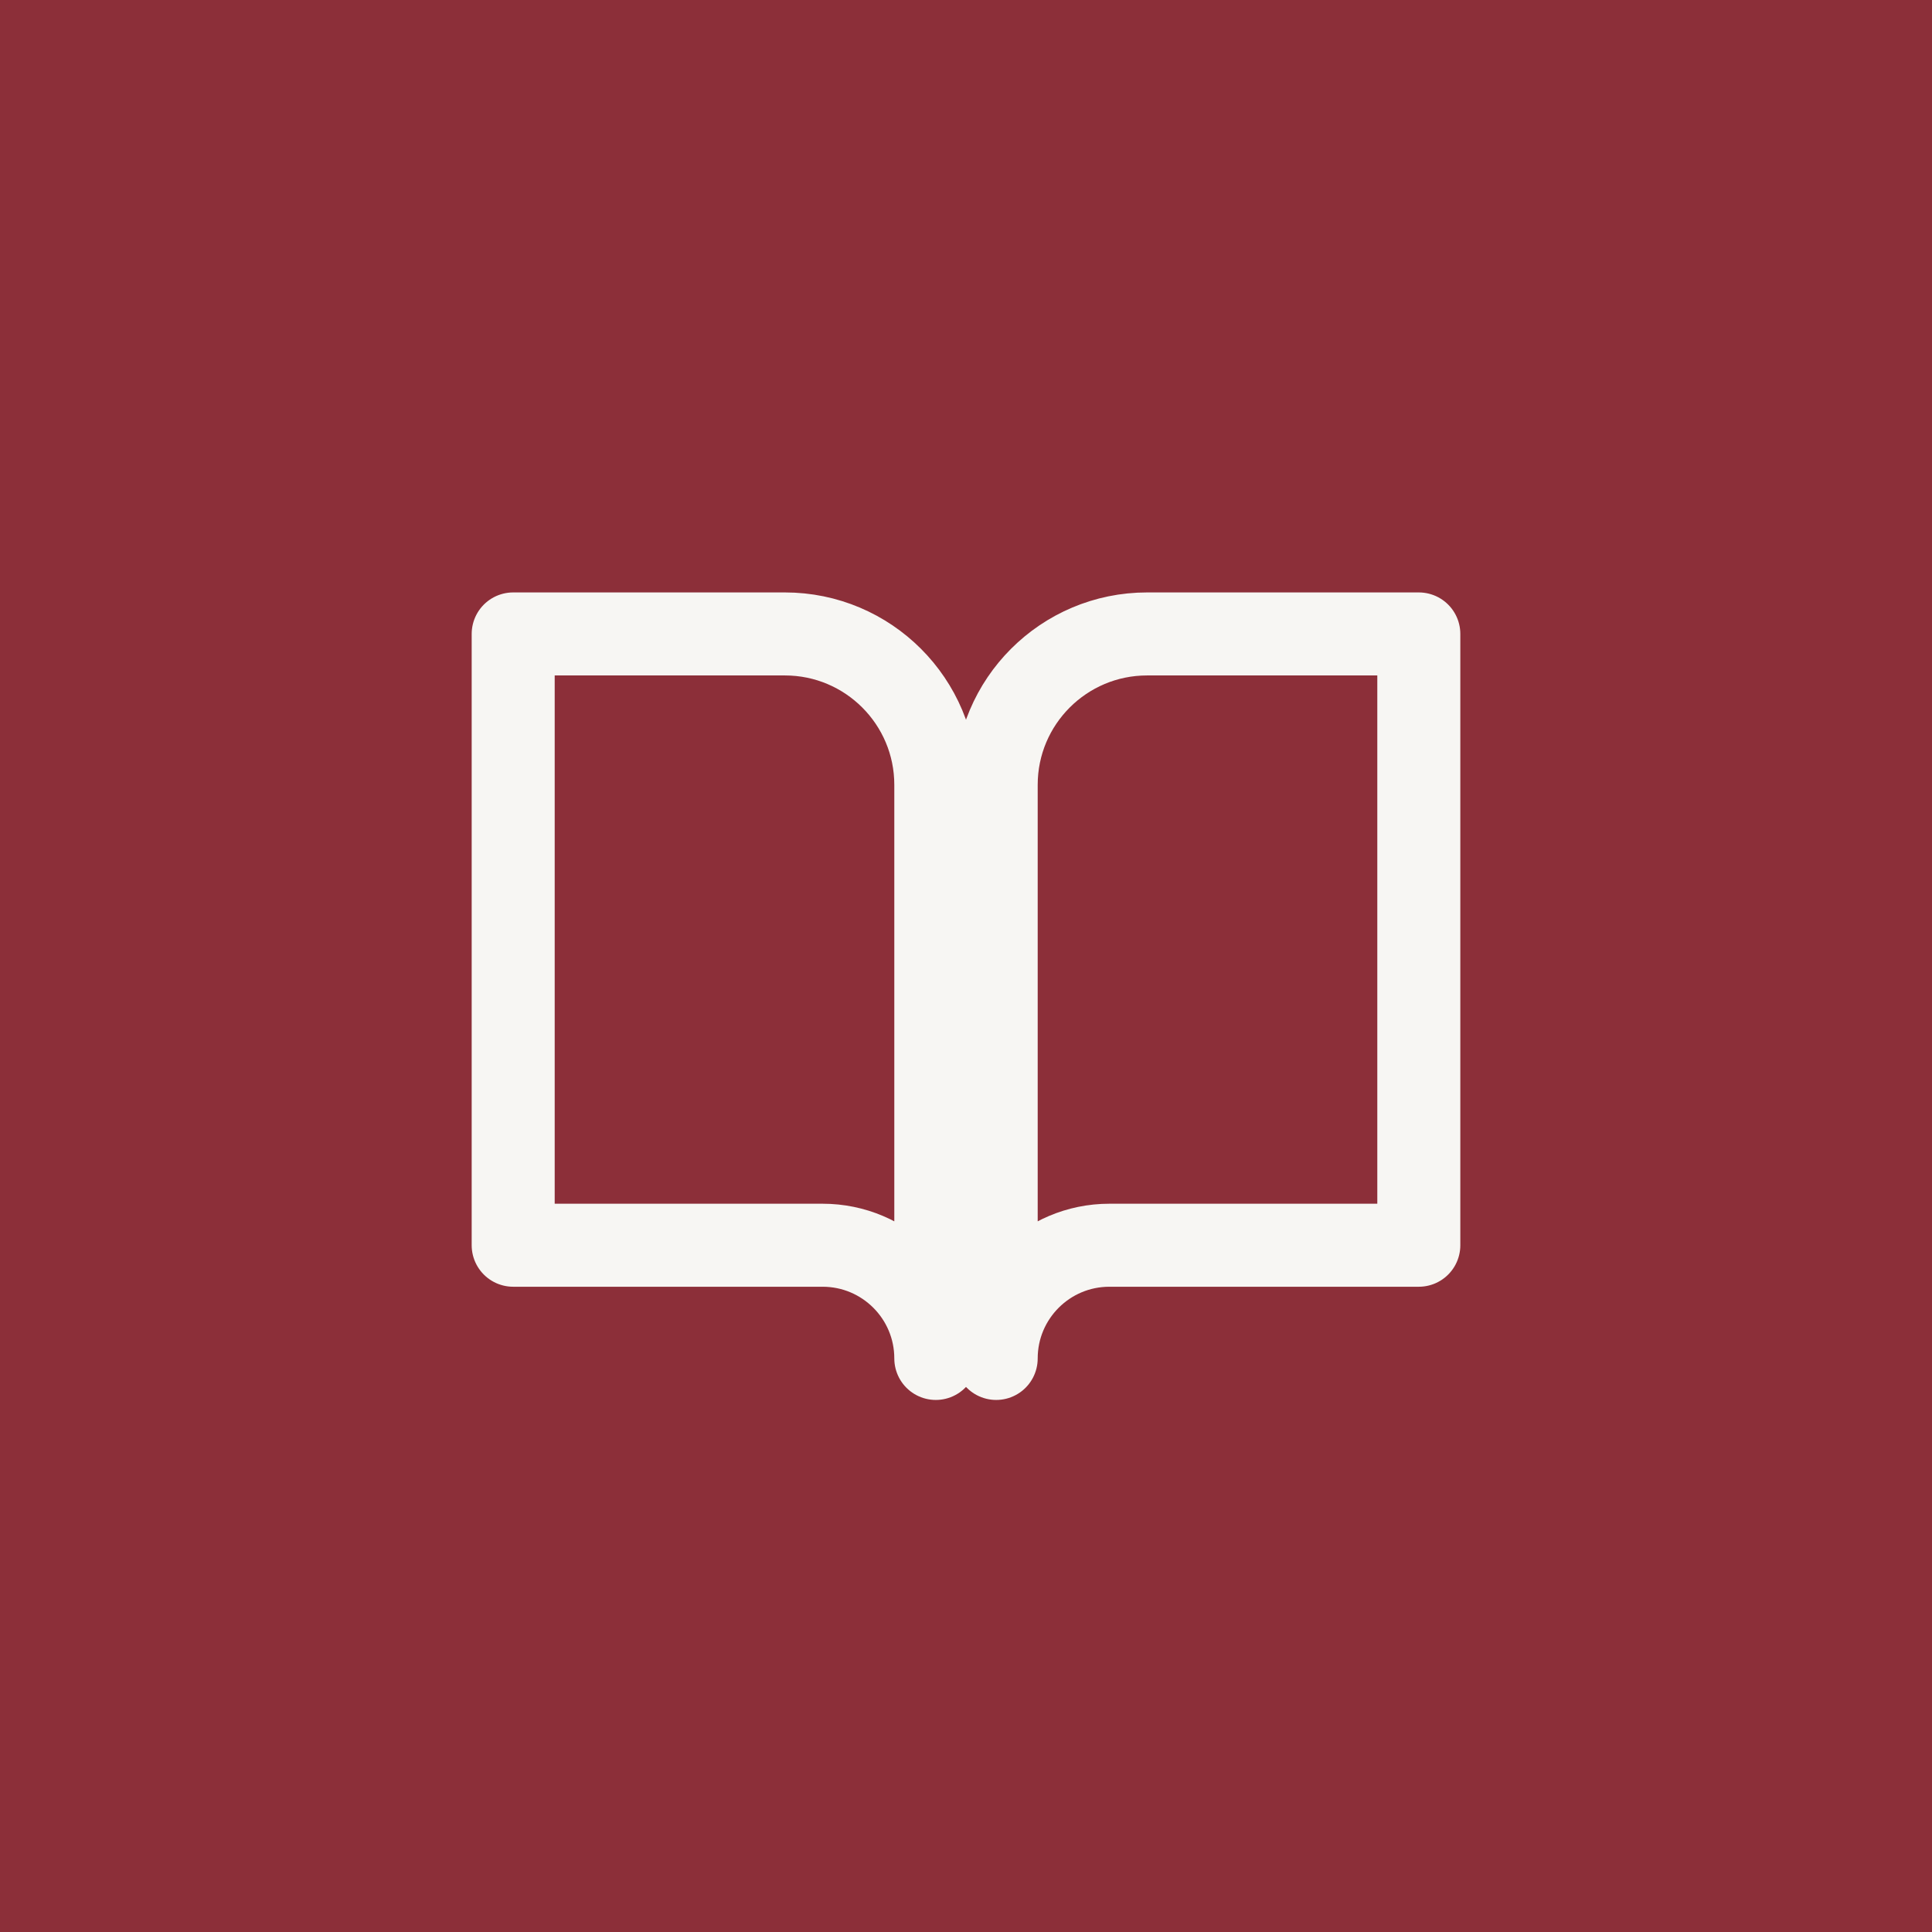
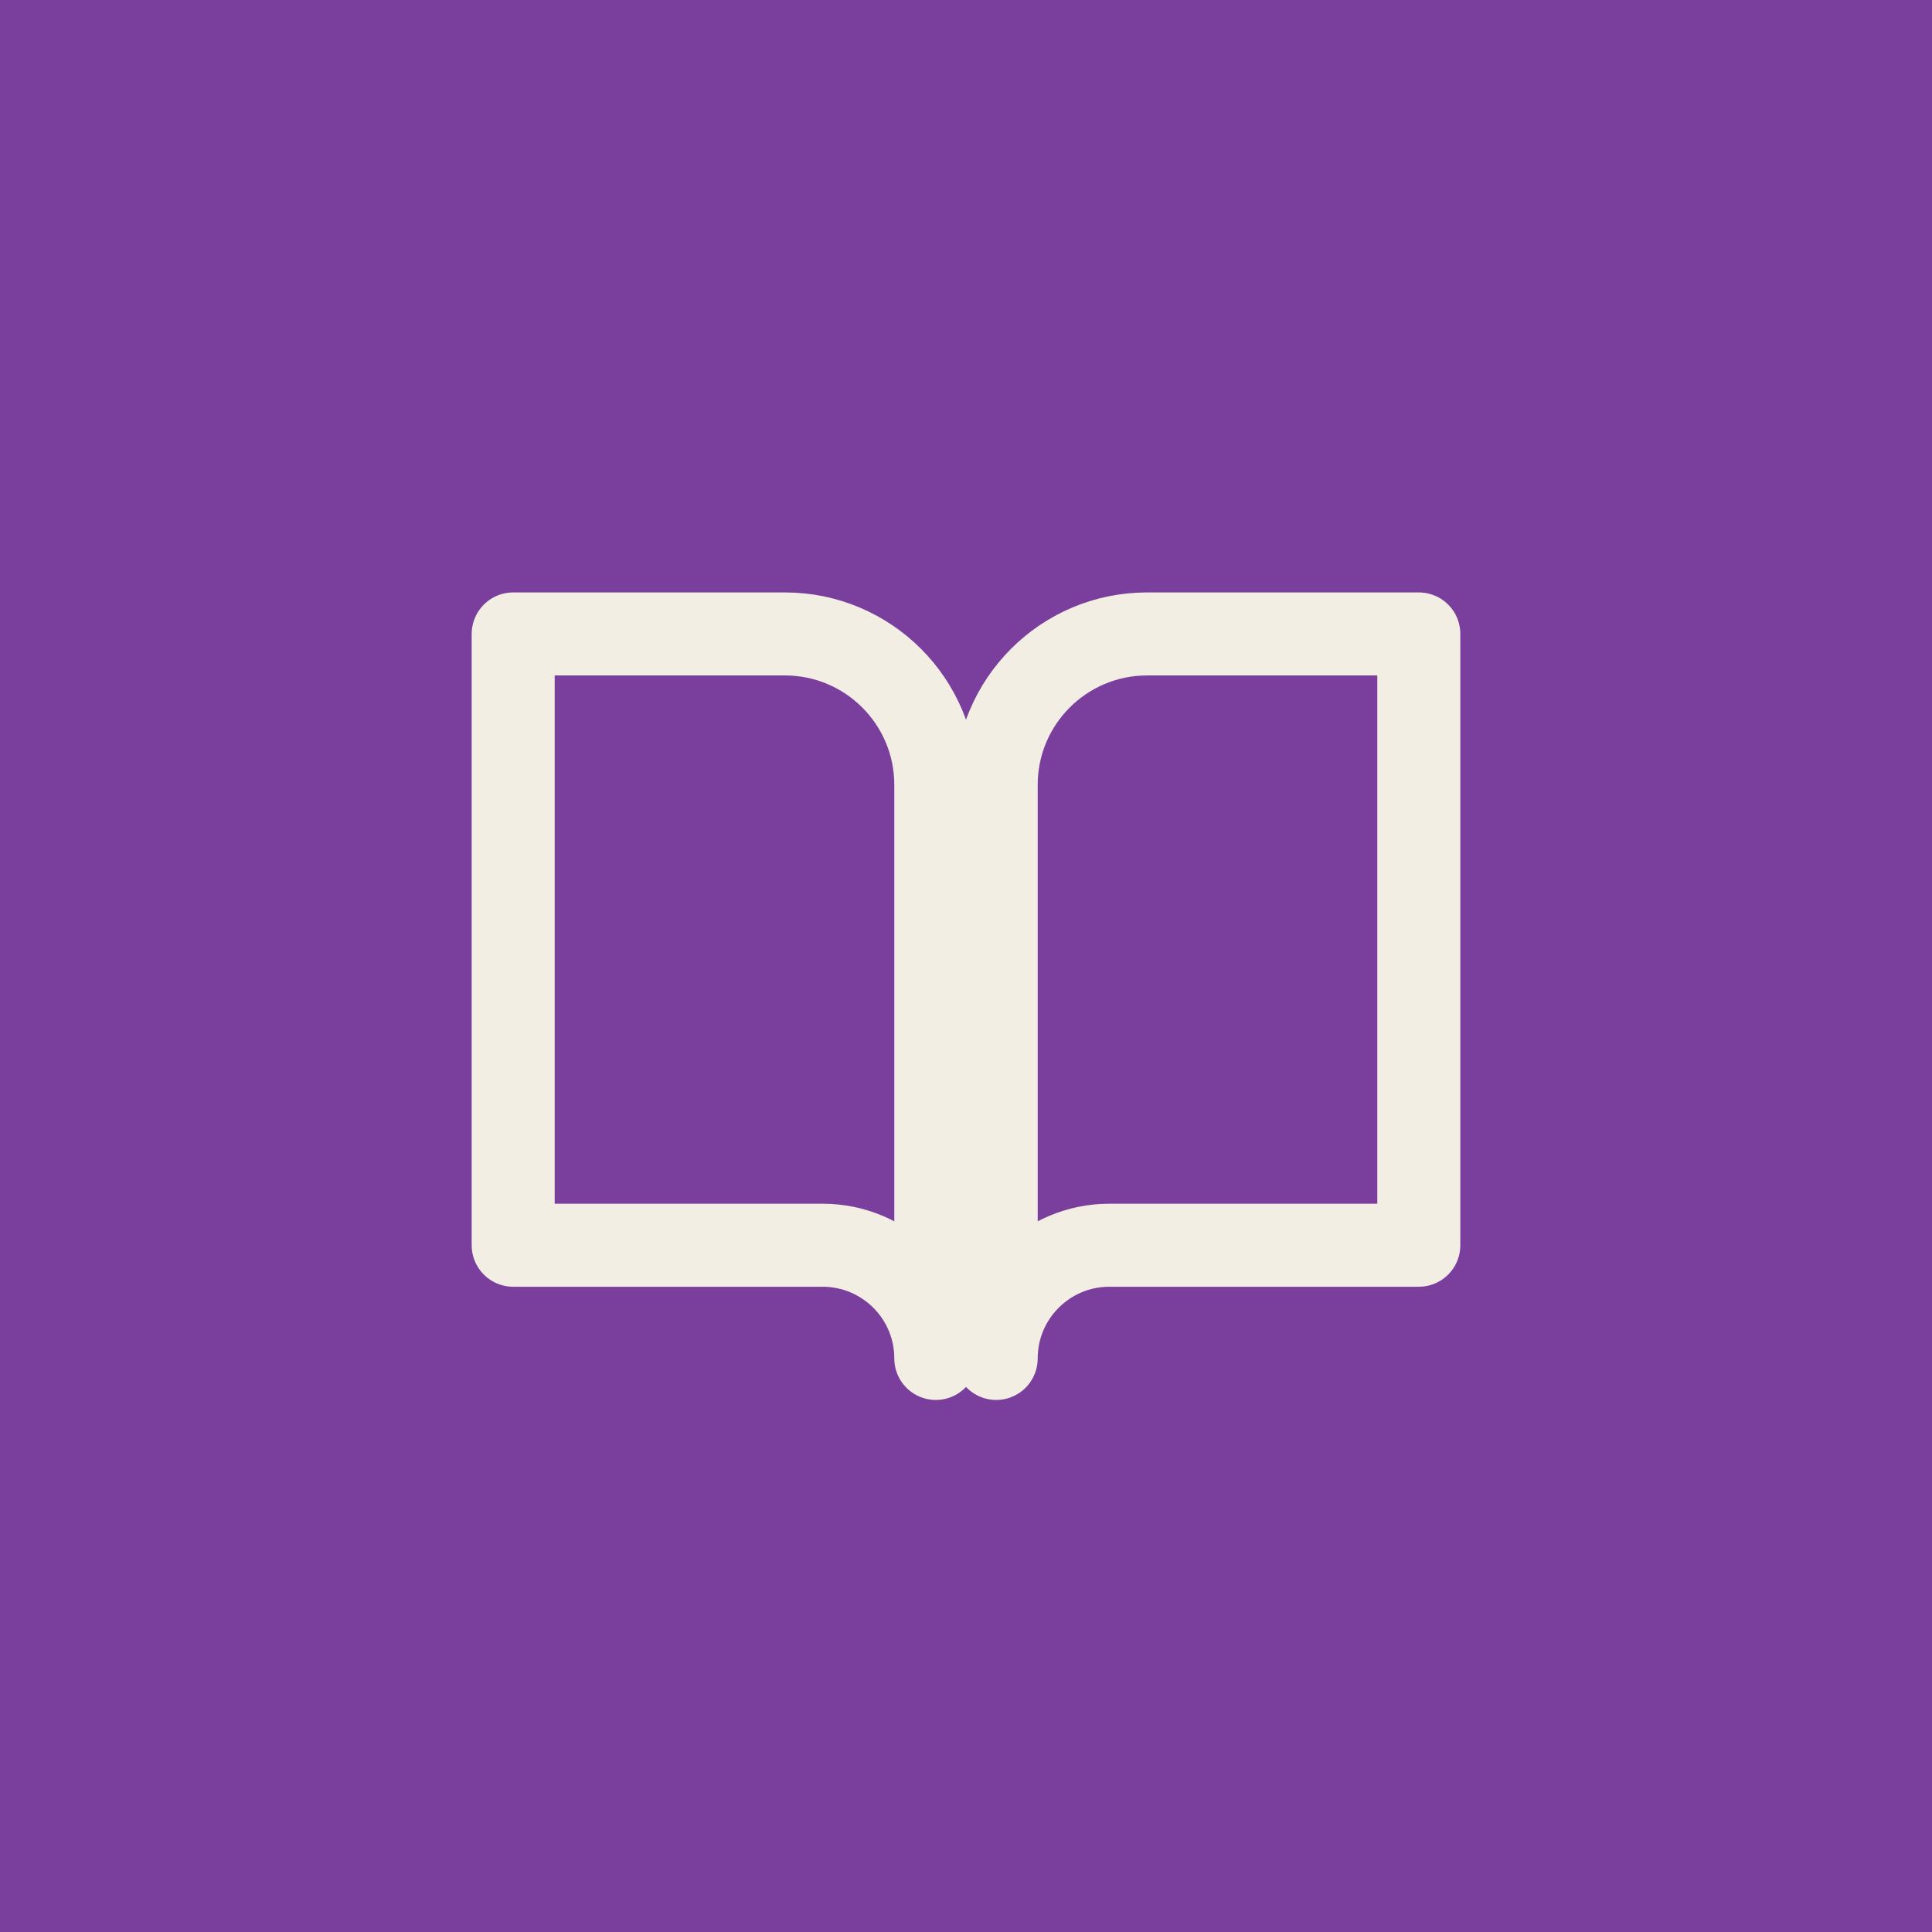
<svg xmlns="http://www.w3.org/2000/svg" viewBox="0 0 512 512">
-   <rect width="512" height="512" fill="#8c2f39" />
-   <g fill="none" stroke="#f7f6f3" stroke-width="22" stroke-linecap="round" stroke-linejoin="round">
+   <rect width="512" height="512" fill="#7a3e9d" />
+   <g fill="none" stroke="#f3eee4" stroke-width="22" stroke-linecap="round" stroke-linejoin="round">
    <path d="M136 168h72a40 40 0 0 1 40 40v152a30 30 0 0 0-30-30h-82z" />
    <path d="M376 168h-72a40 40 0 0 0-40 40v152a30 30 0 0 1 30-30h82z" />
  </g>
</svg>
